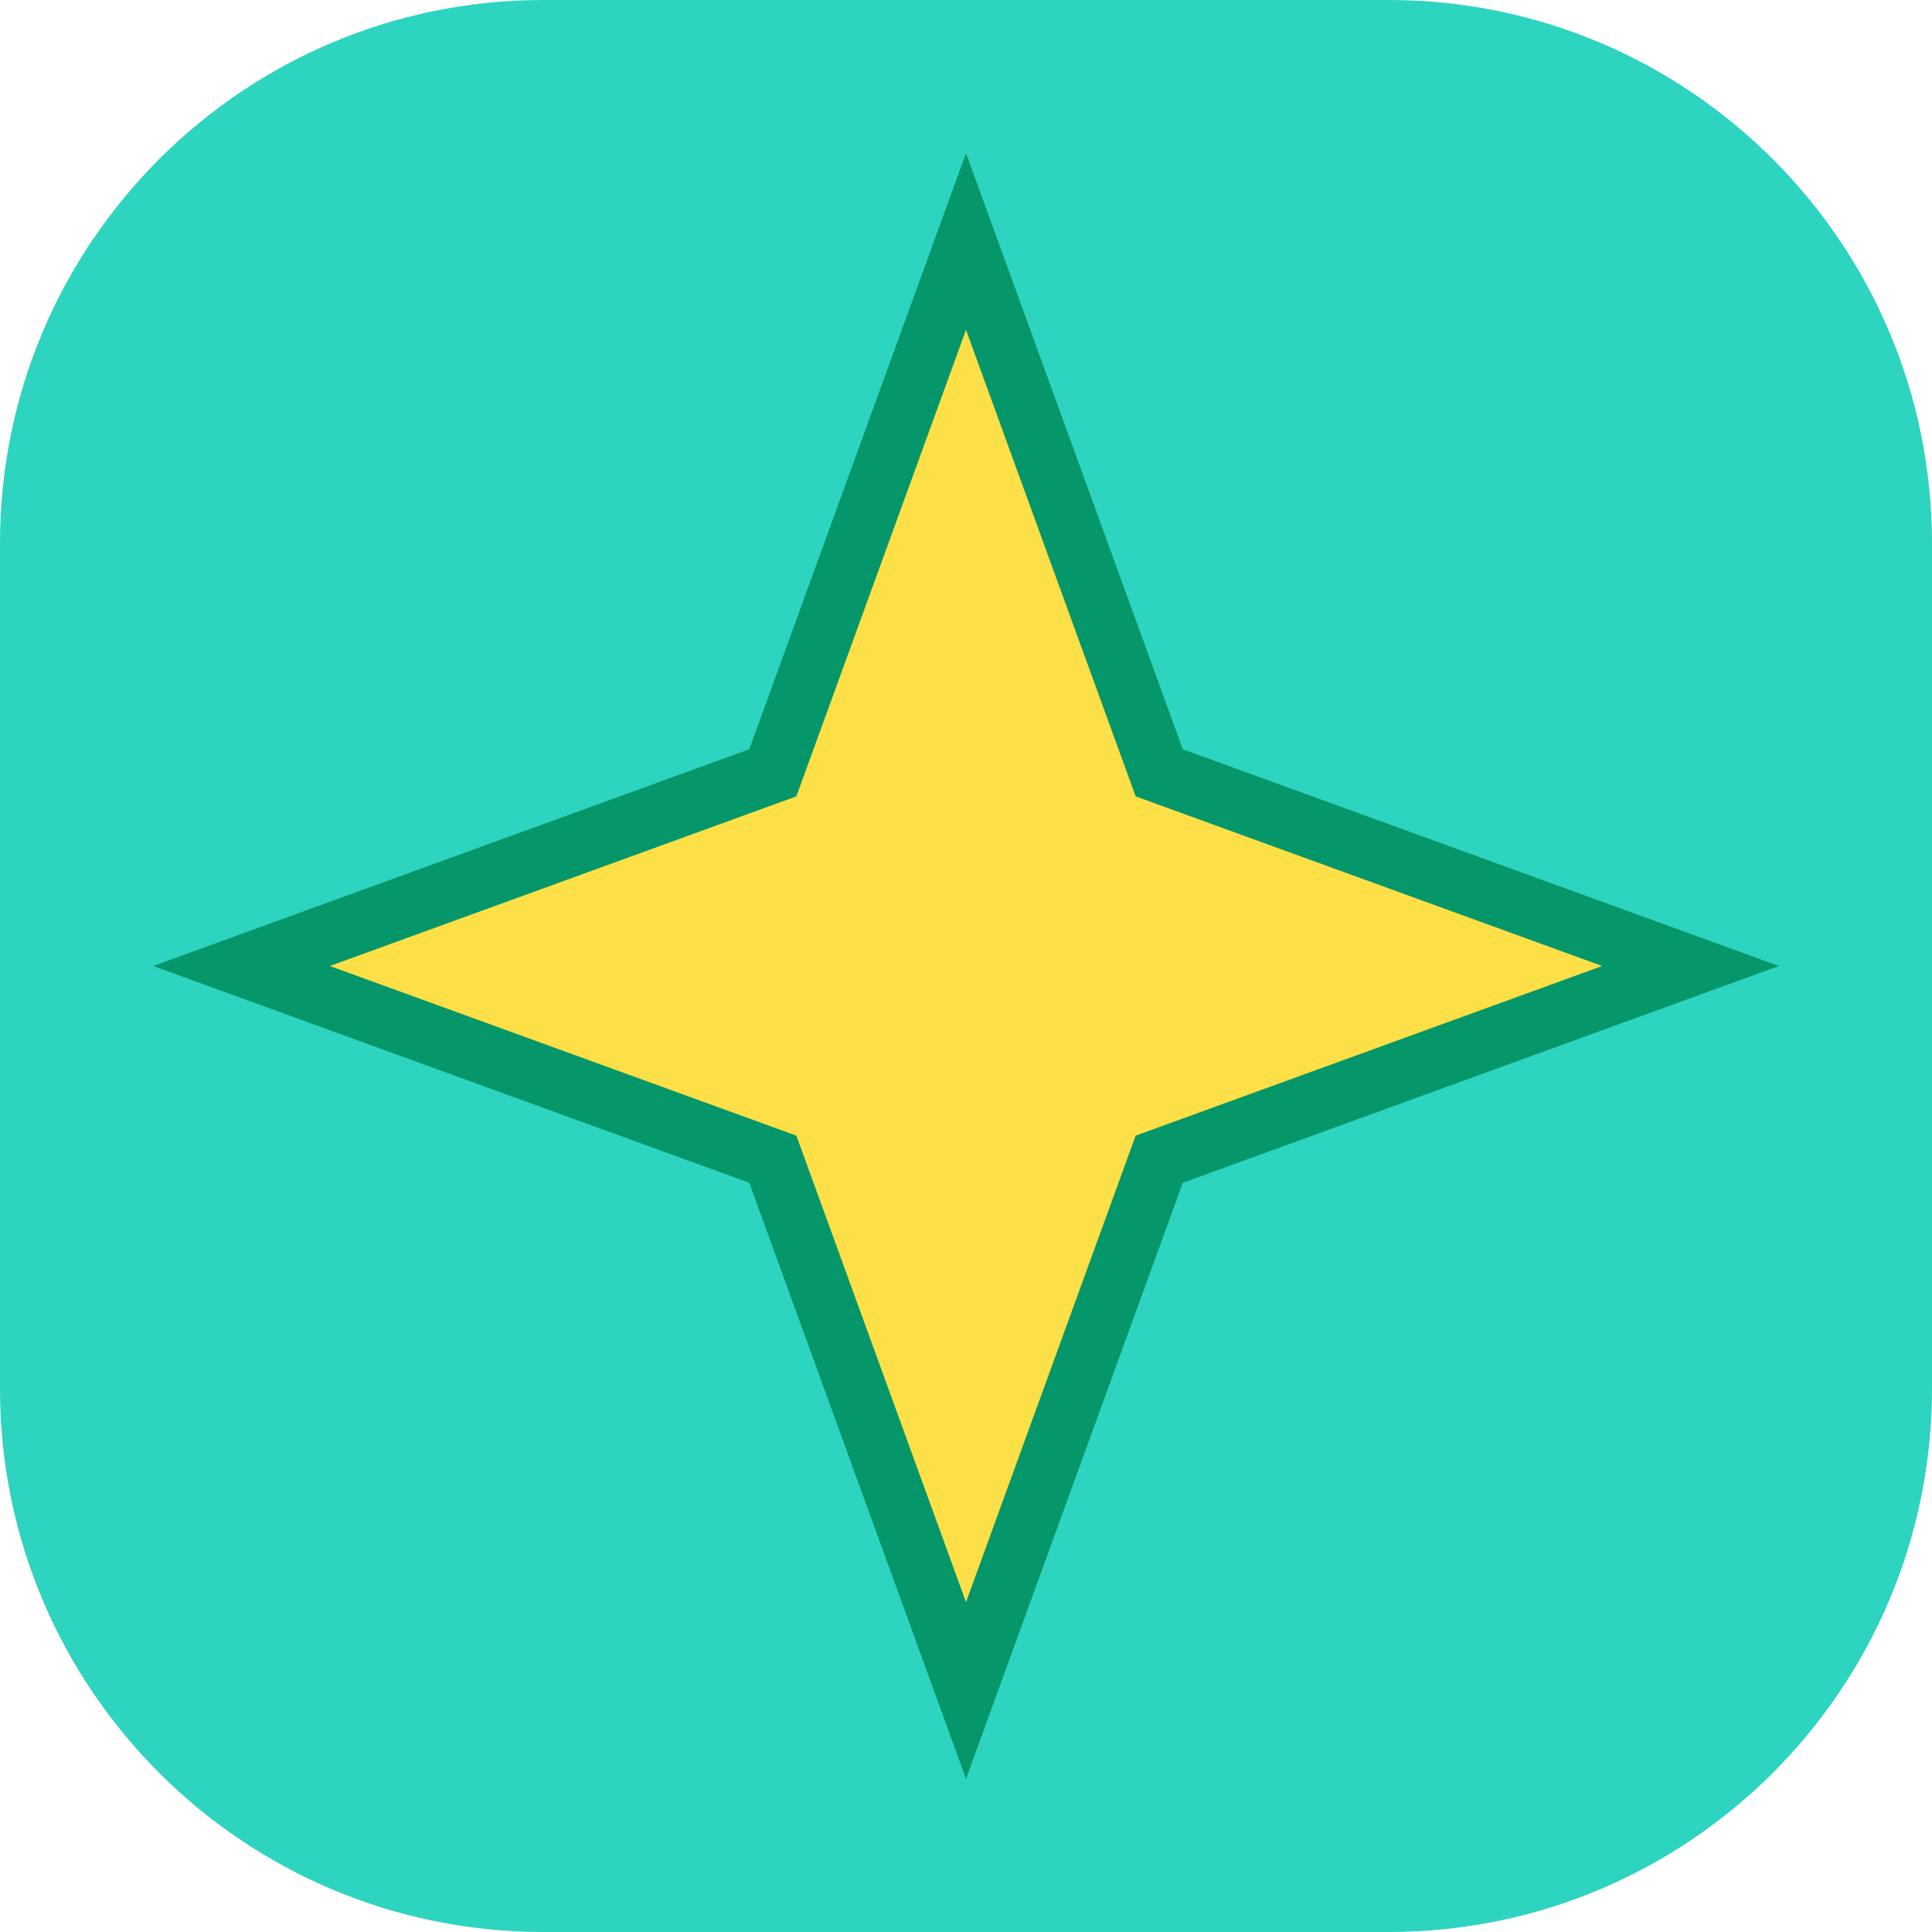
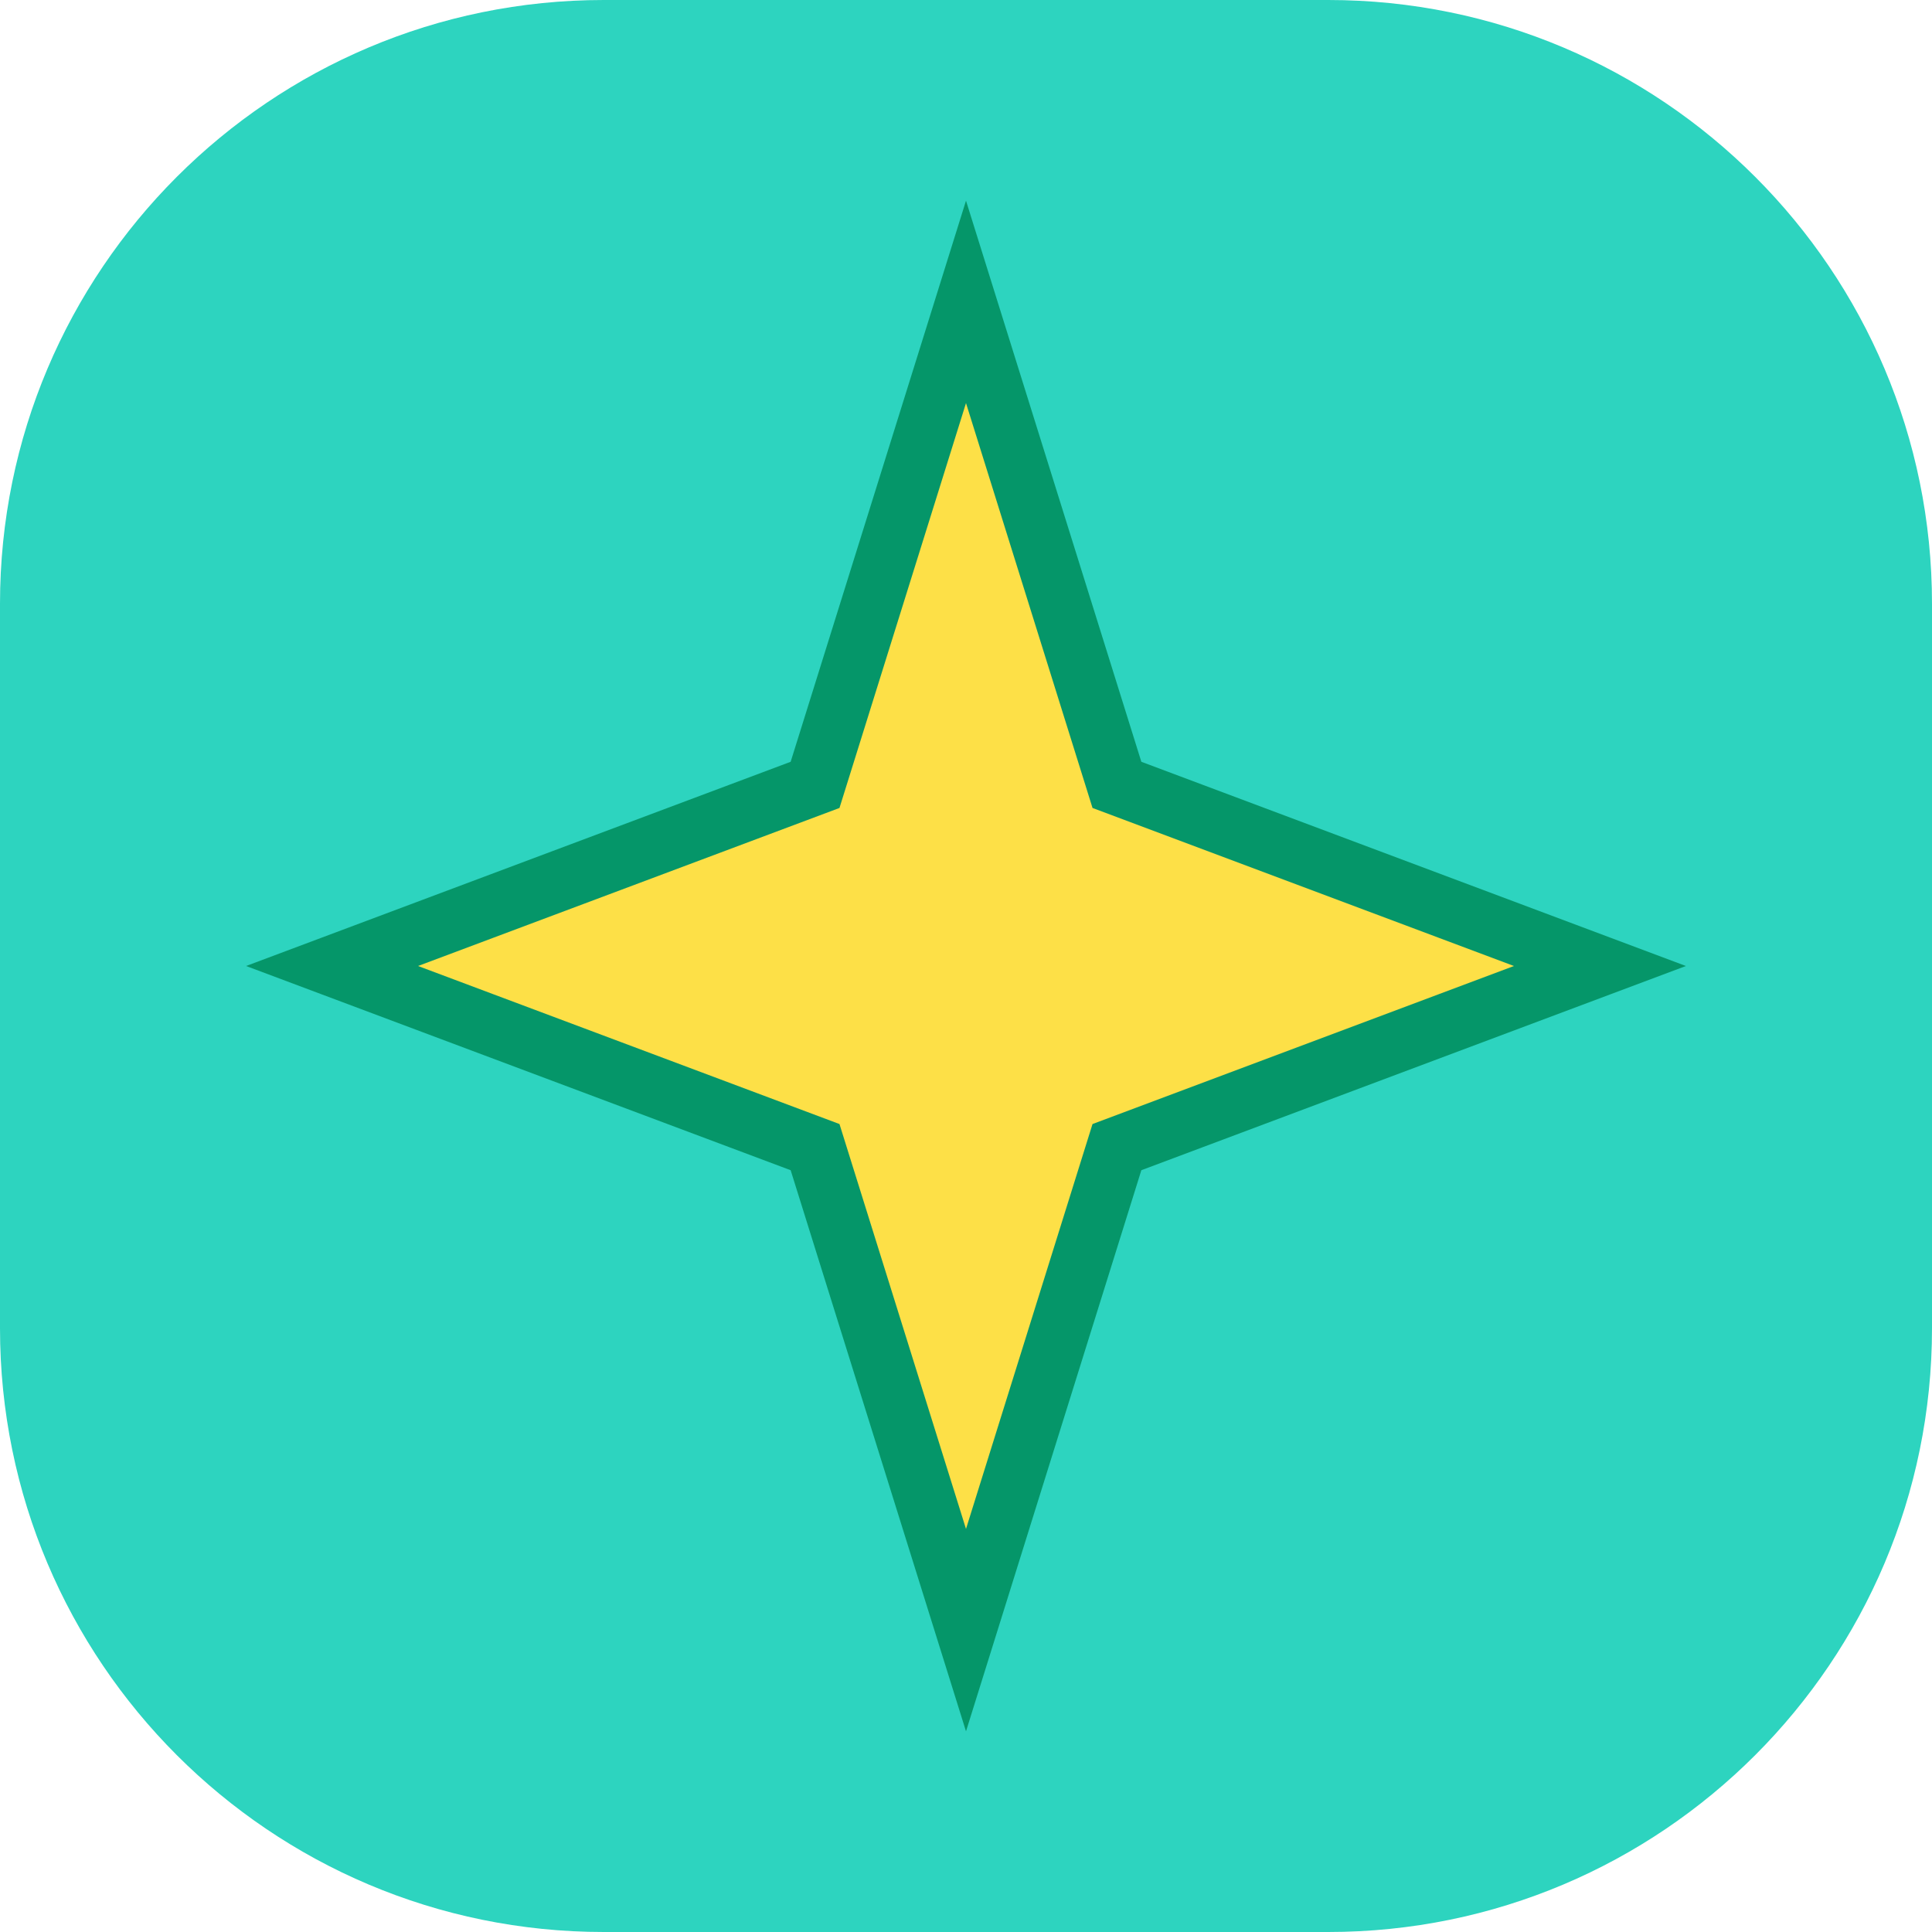
<svg xmlns="http://www.w3.org/2000/svg" viewBox="0 0 64 64">
-   <rect width="64" height="64" rx="18" fill="#2dd4bf" />
-   <path d="m32 8 6.4 17.6L56 32l-17.6 6.4L32 56l-6.4-17.6L8 32l17.6-6.4z" fill="#fde047" stroke="#059669" stroke-width="2" />
+   <rect width="64" height="64" rx="20" fill="#2dd4bf" />
+   <path d="M32 10 L37 26 L53 32 L37 38 L32 54 L27 38 L11 32 L27 26 Z" fill="#fde047" stroke="#059669" stroke-width="2" />
</svg>
